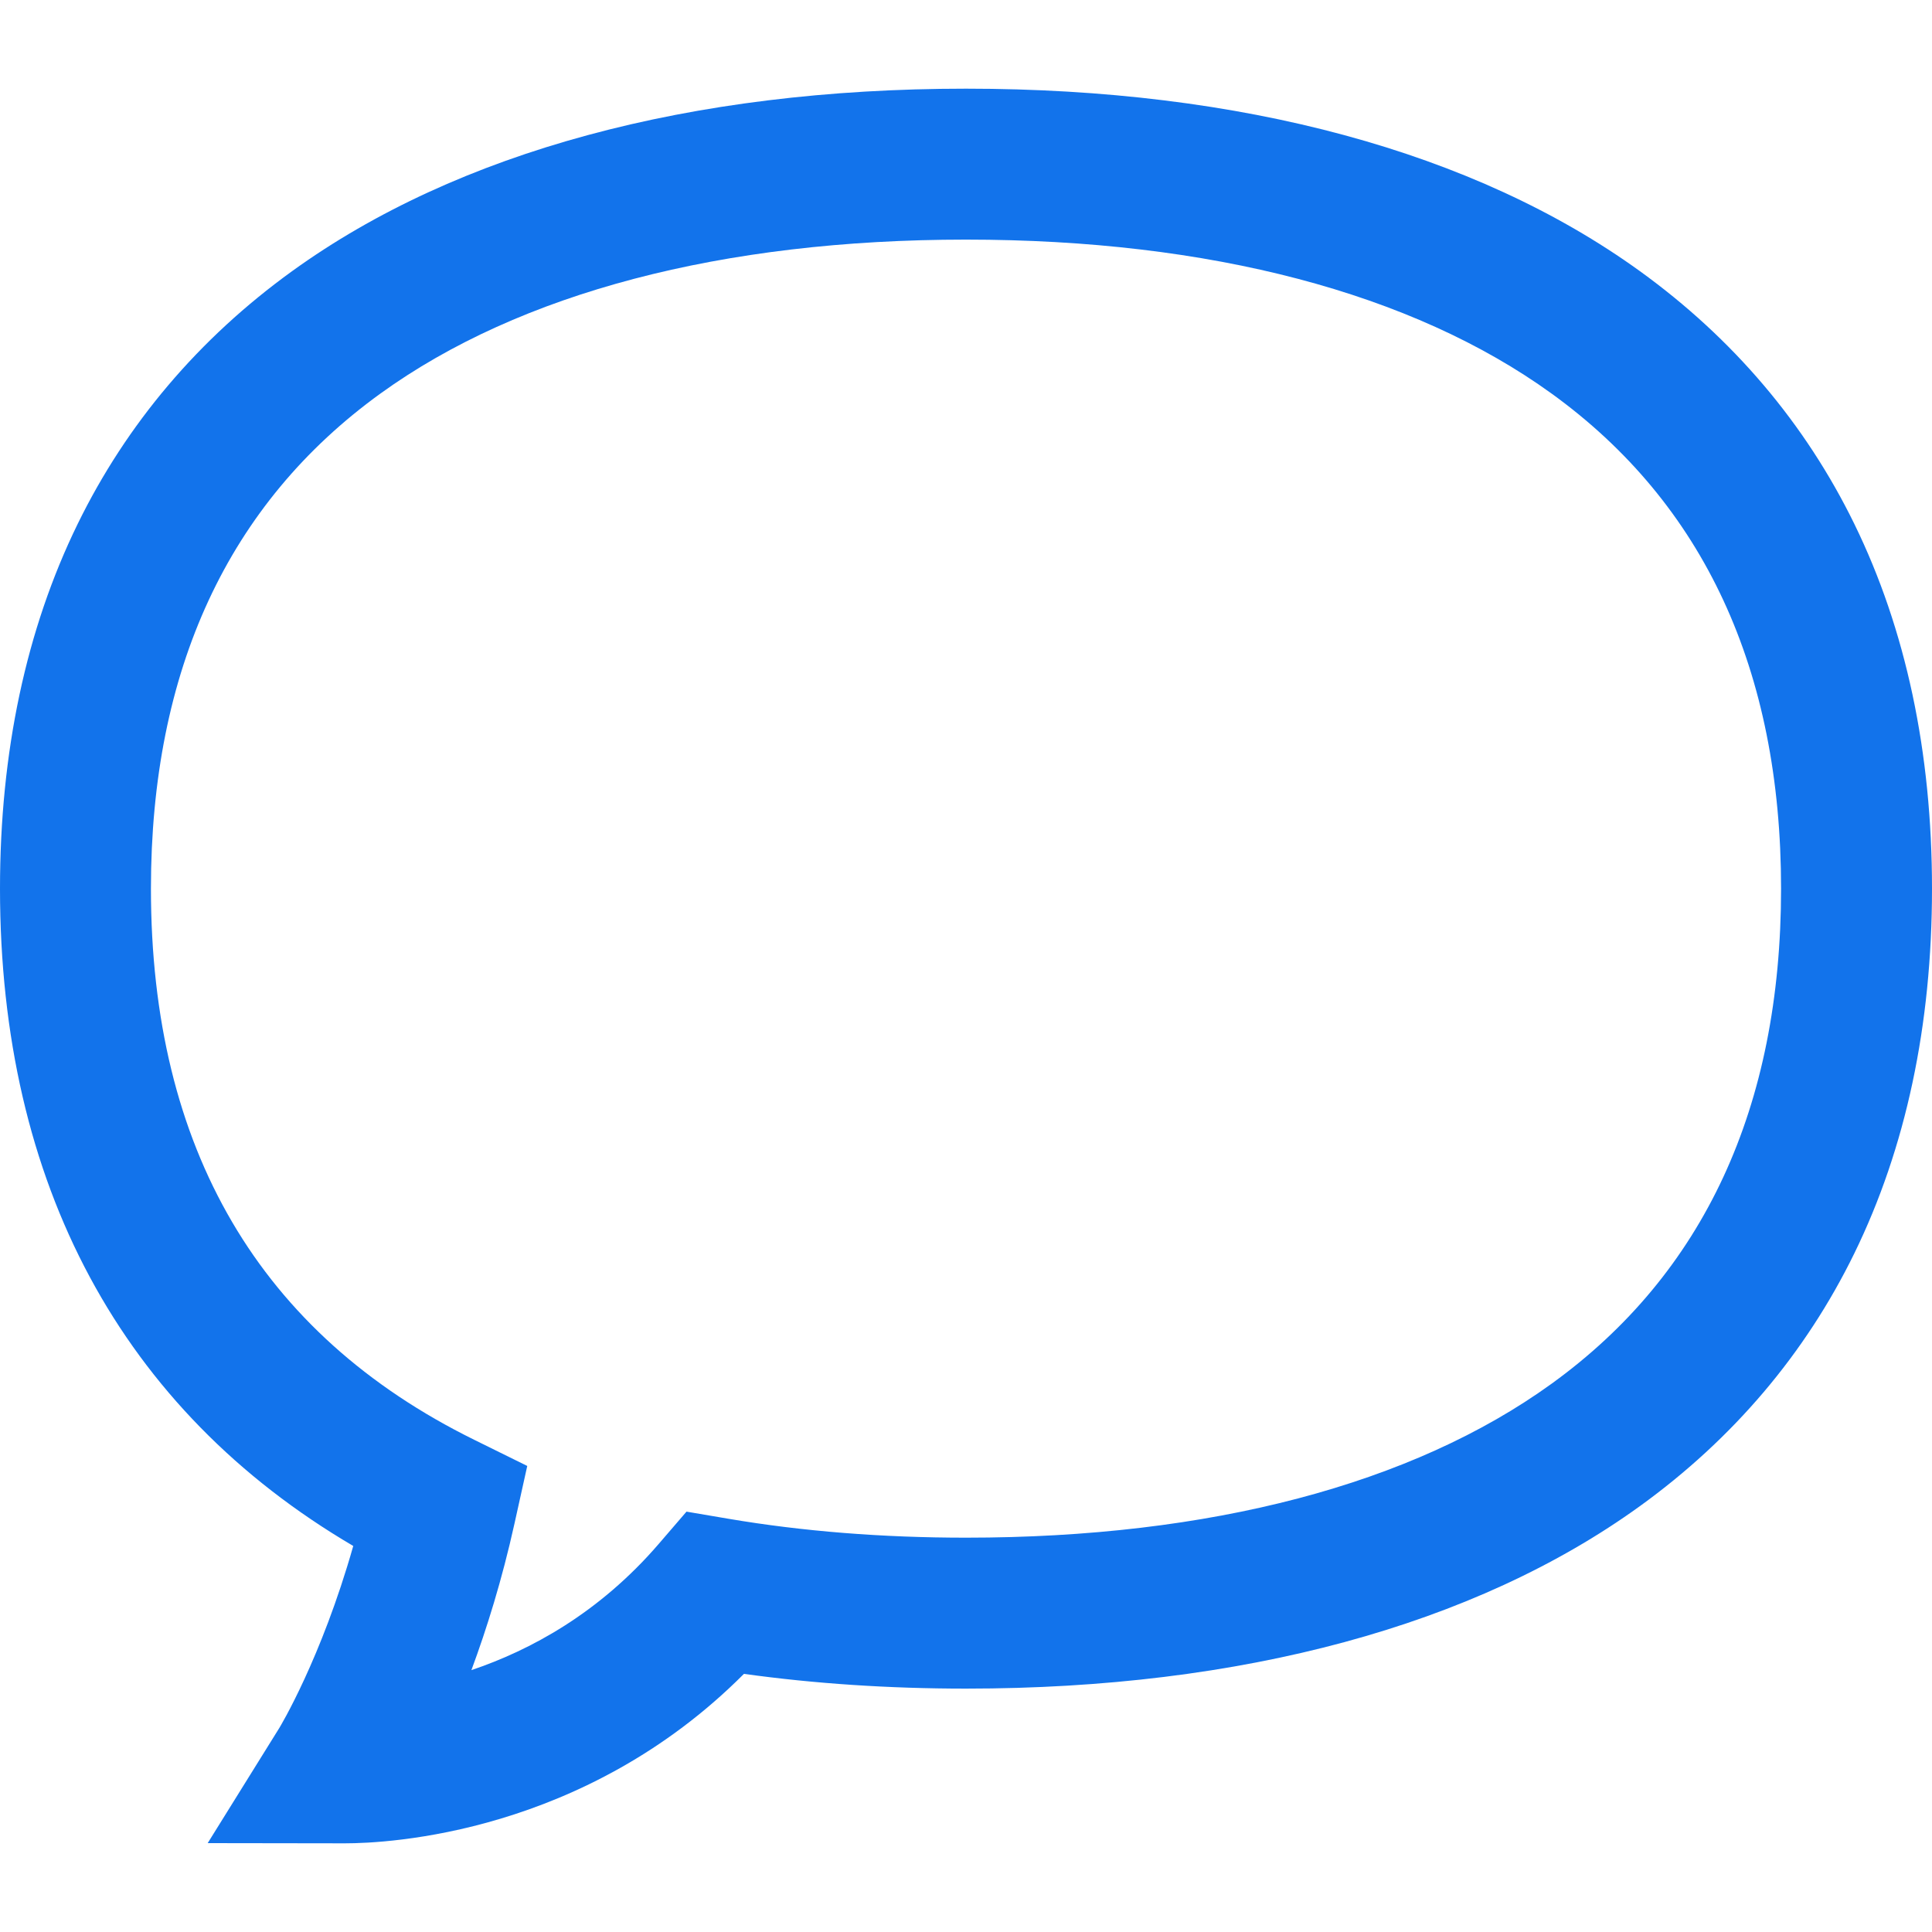
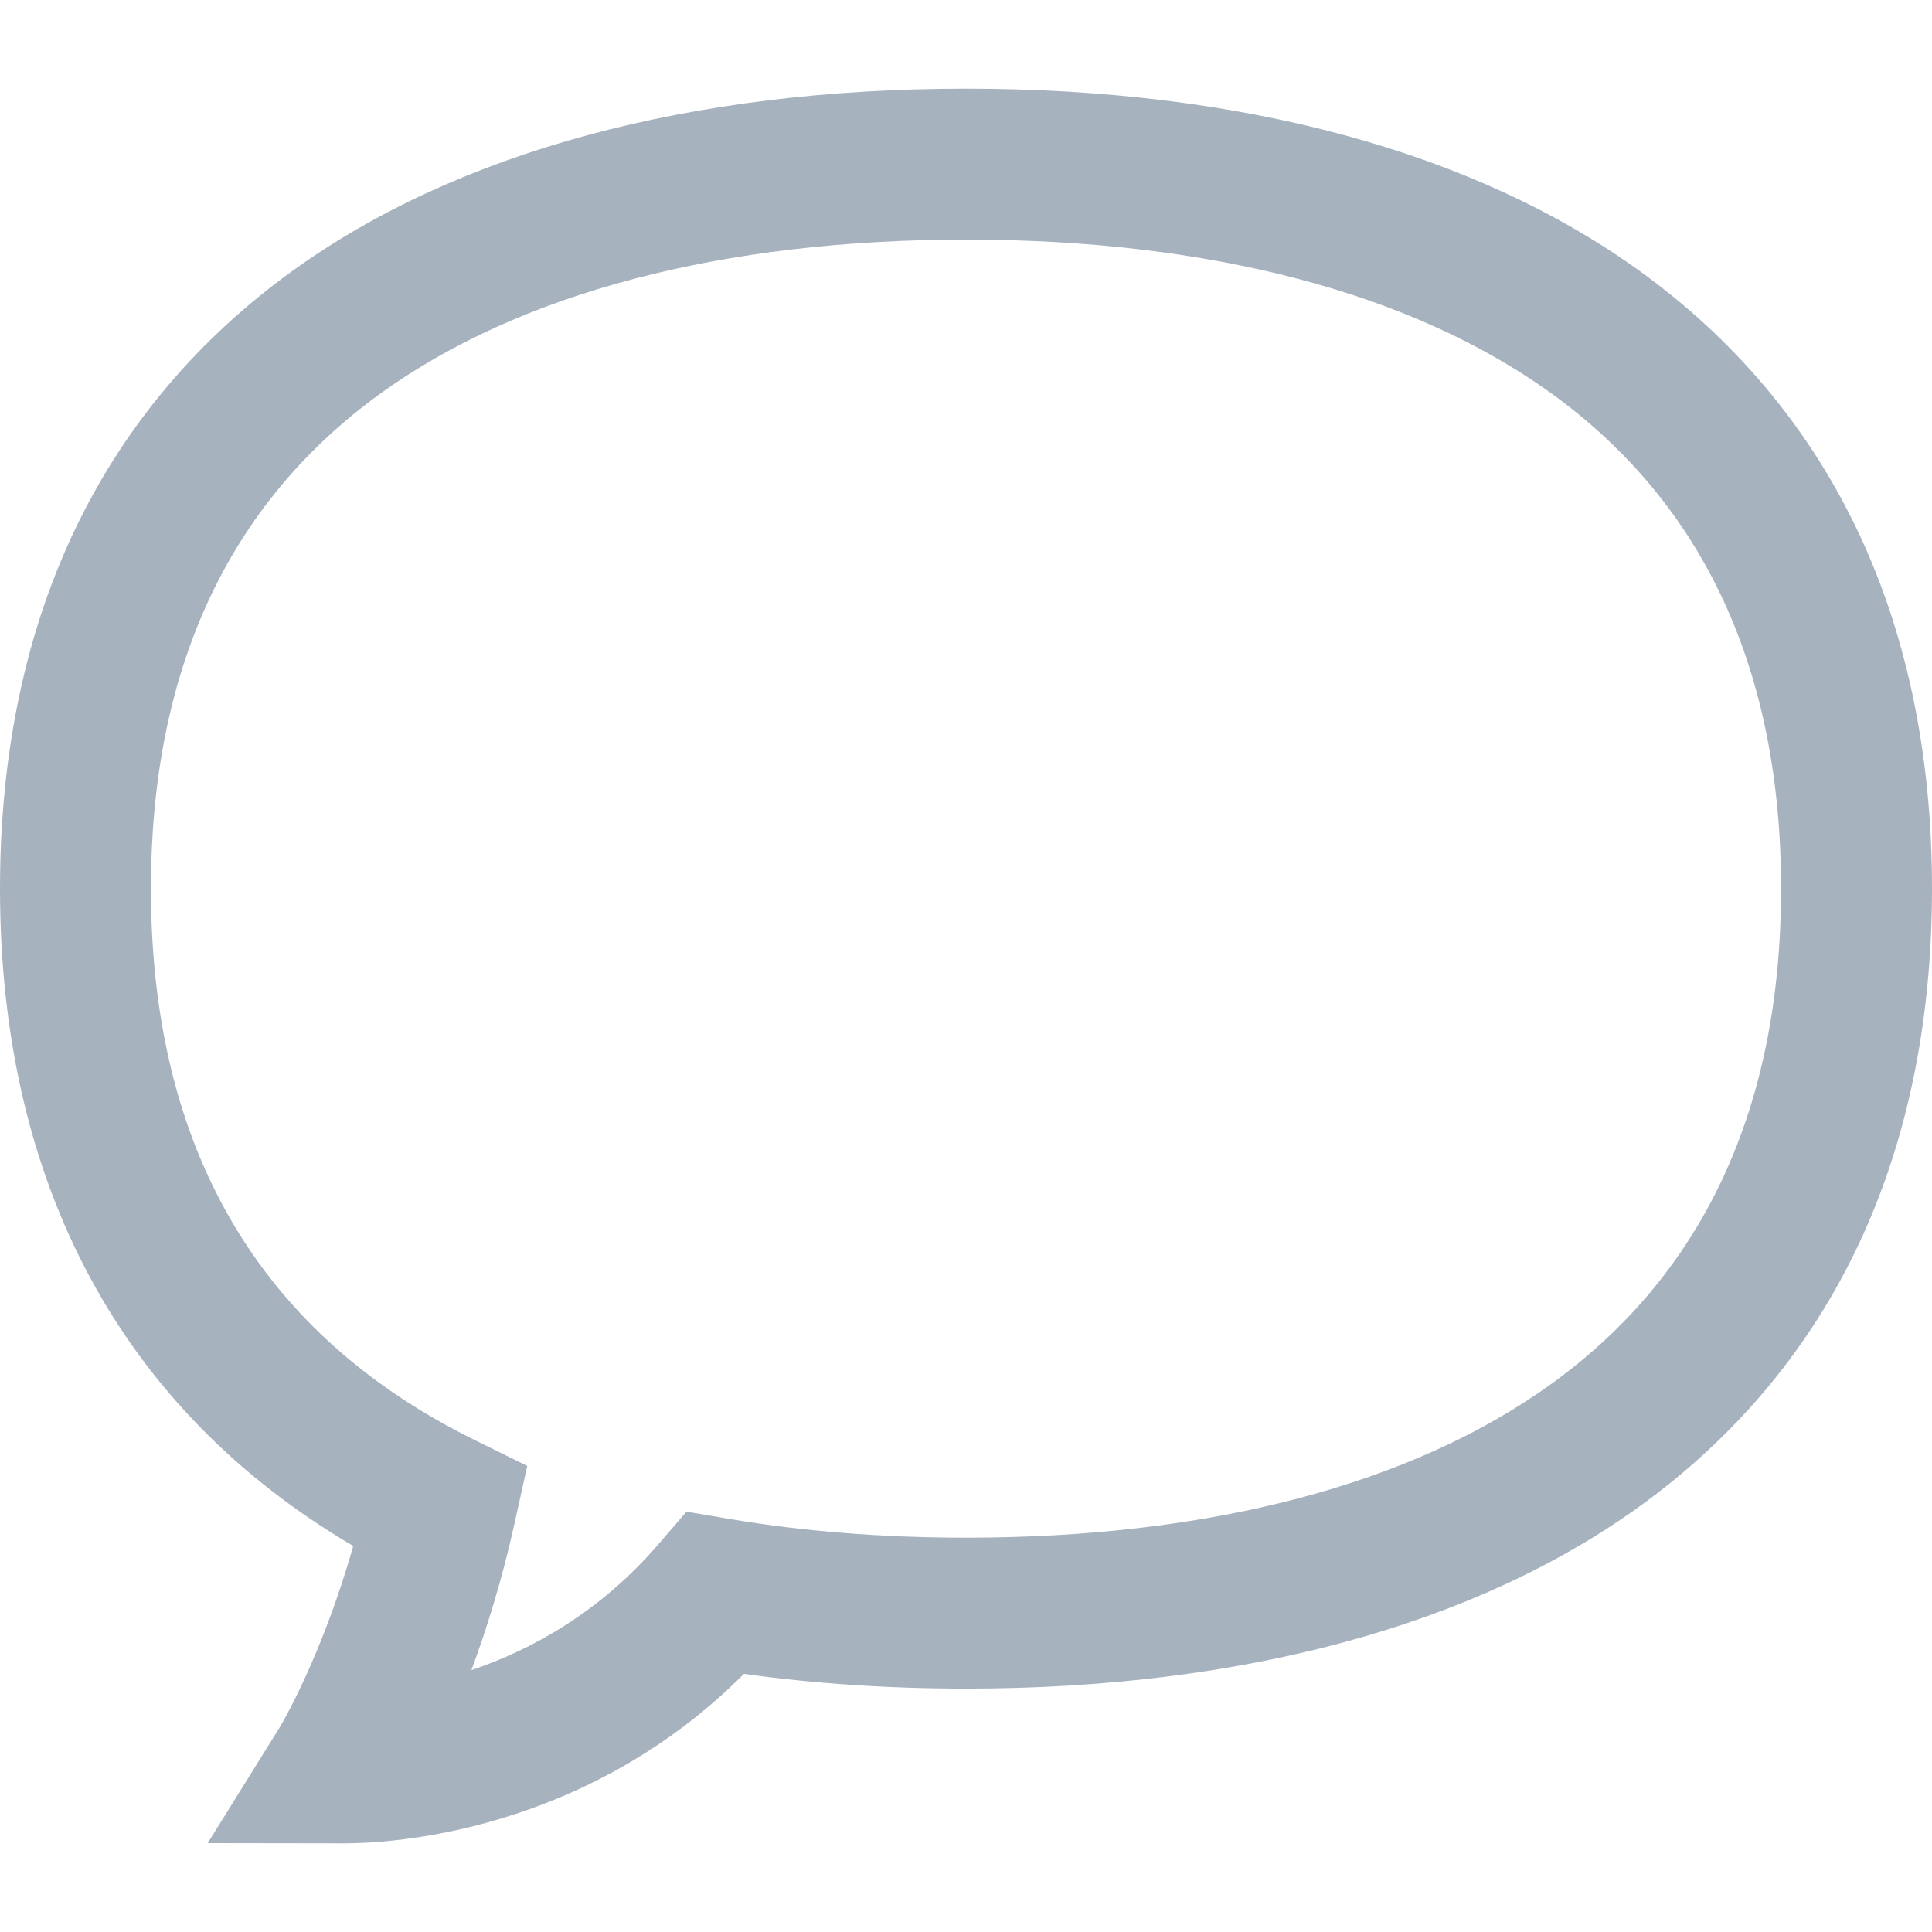
<svg xmlns="http://www.w3.org/2000/svg" version="1.1" width="512" height="512" x="0" y="0" viewBox="0 0 512 512" style="enable-background:new 0 0 512 512" xml:space="preserve" class="">
  <g>
    <g>
      <g>
-         <path d="M491.422,138.859c-13.008-26.609-32.129-49.151-56.831-66.999C390.803,40.223,329.047,23.5,256,23.5    S121.197,40.222,77.409,71.86c-24.702,17.848-43.823,40.39-56.831,66.999C6.924,166.791,0,199.305,0,235.5    c0,78.284,32.285,138.172,93.615,174.195c-8.484,29.931-19.492,48.07-19.591,48.232l-18.983,30.52l35.955,0.053H91.1    c0.103,0,0.208,0,0.319,0c11.347,0,63.406-2.448,105.735-44.909c18.66,2.596,38.404,3.909,58.846,3.909    c73.047,0,134.803-16.723,178.591-48.36c24.702-17.849,43.823-40.39,56.831-66.999C505.076,304.209,512,271.695,512,235.5    S505.076,166.79,491.422,138.859z M411.164,366.717C374.237,393.397,320.583,407.5,256,407.5c-22.191,0-43.365-1.685-62.935-5.009    l-11.136-1.891l-7.369,8.56c-15.834,18.39-34.114,28.21-49.632,33.439c4.03-10.872,8.111-23.919,11.404-38.786l3.395-15.321    l-14.073-6.941C68.818,353.516,40,304.377,40,235.5c0-57.903,20.468-102.051,60.836-131.217C137.762,77.603,191.417,63.5,256,63.5    s118.238,14.102,155.164,40.783C451.532,133.449,472,177.598,472,235.5C472,293.402,451.532,337.55,411.164,366.717z" fill="#1273eb" data-original="#1273eb" style="" class="" />
+         <path d="M491.422,138.859c-13.008-26.609-32.129-49.151-56.831-66.999C390.803,40.223,329.047,23.5,256,23.5    S121.197,40.222,77.409,71.86c-24.702,17.848-43.823,40.39-56.831,66.999C6.924,166.791,0,199.305,0,235.5    c0,78.284,32.285,138.172,93.615,174.195c-8.484,29.931-19.492,48.07-19.591,48.232l-18.983,30.52l35.955,0.053H91.1    c0.103,0,0.208,0,0.319,0c11.347,0,63.406-2.448,105.735-44.909c18.66,2.596,38.404,3.909,58.846,3.909    c73.047,0,134.803-16.723,178.591-48.36c24.702-17.849,43.823-40.39,56.831-66.999C505.076,304.209,512,271.695,512,235.5    S505.076,166.79,491.422,138.859z M411.164,366.717C374.237,393.397,320.583,407.5,256,407.5c-22.191,0-43.365-1.685-62.935-5.009    l-11.136-1.891l-7.369,8.56c-15.834,18.39-34.114,28.21-49.632,33.439c4.03-10.872,8.111-23.919,11.404-38.786l3.395-15.321    l-14.073-6.941C68.818,353.516,40,304.377,40,235.5c0-57.903,20.468-102.051,60.836-131.217C137.762,77.603,191.417,63.5,256,63.5    s118.238,14.102,155.164,40.783C451.532,133.449,472,177.598,472,235.5C472,293.402,451.532,337.55,411.164,366.717z" fill="#a7b2bf" data-original="#a7b2bf" style="" class="" />
      </g>
    </g>
  </g>
</svg>
